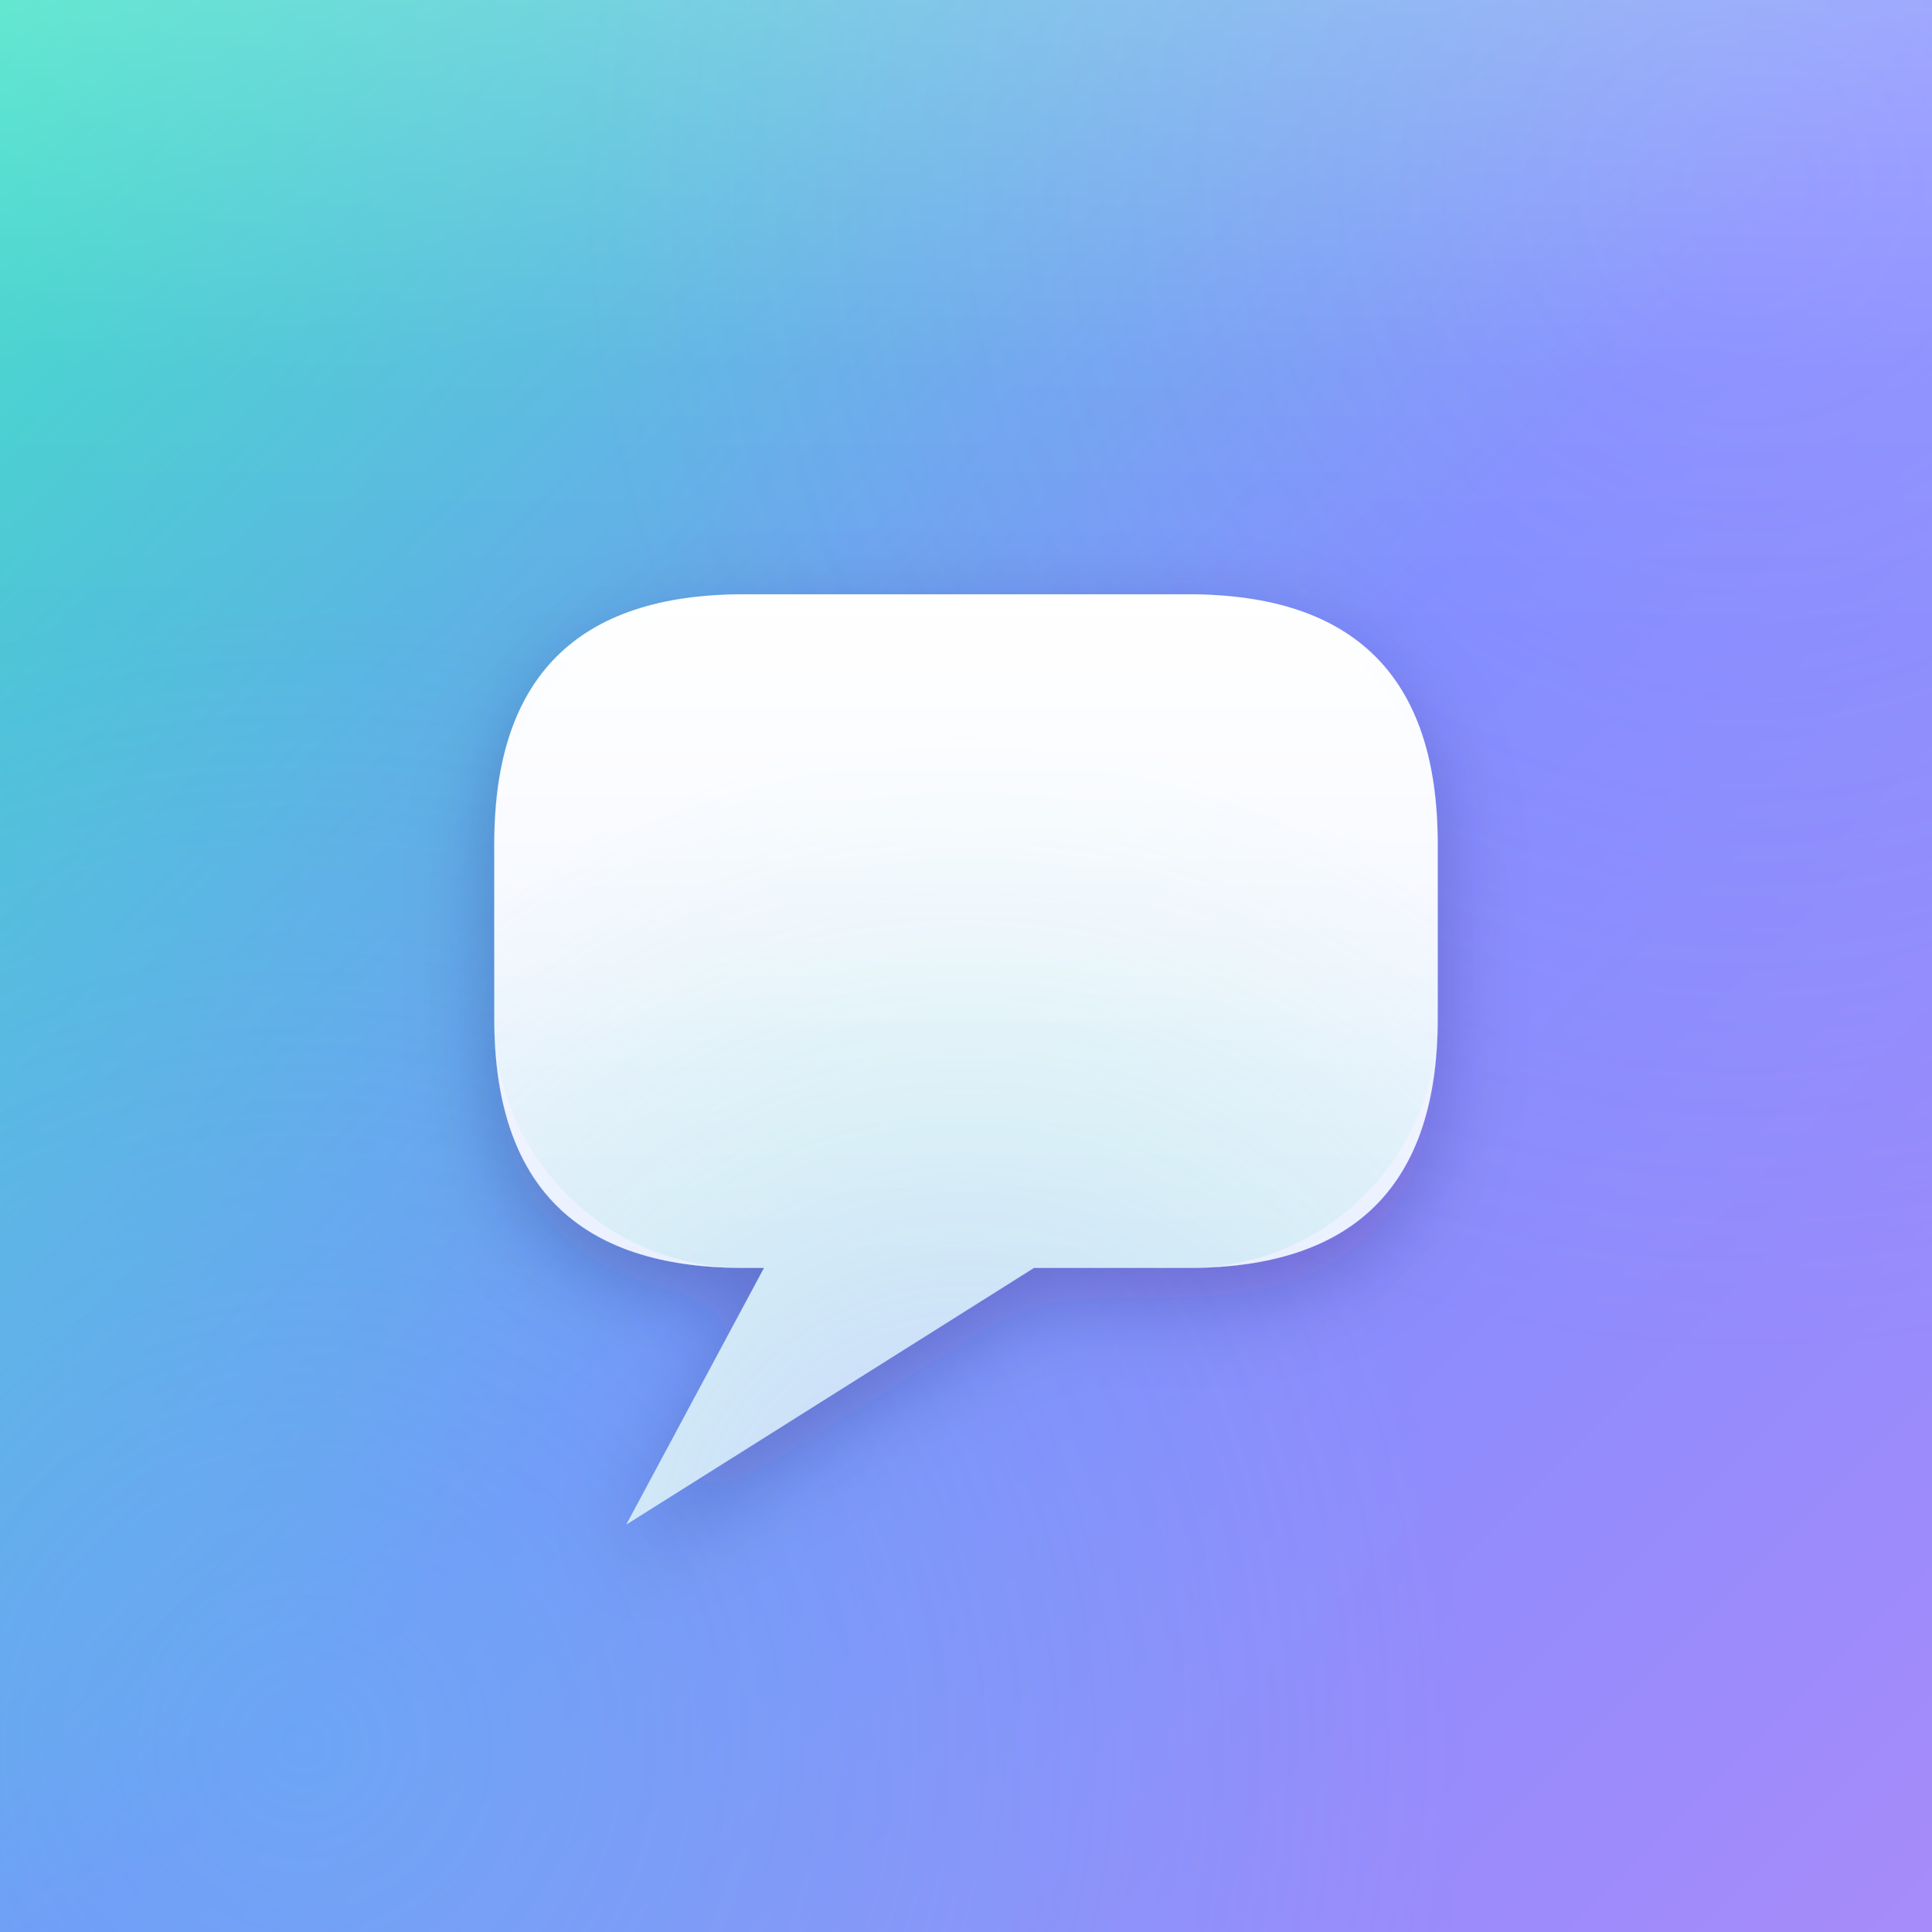
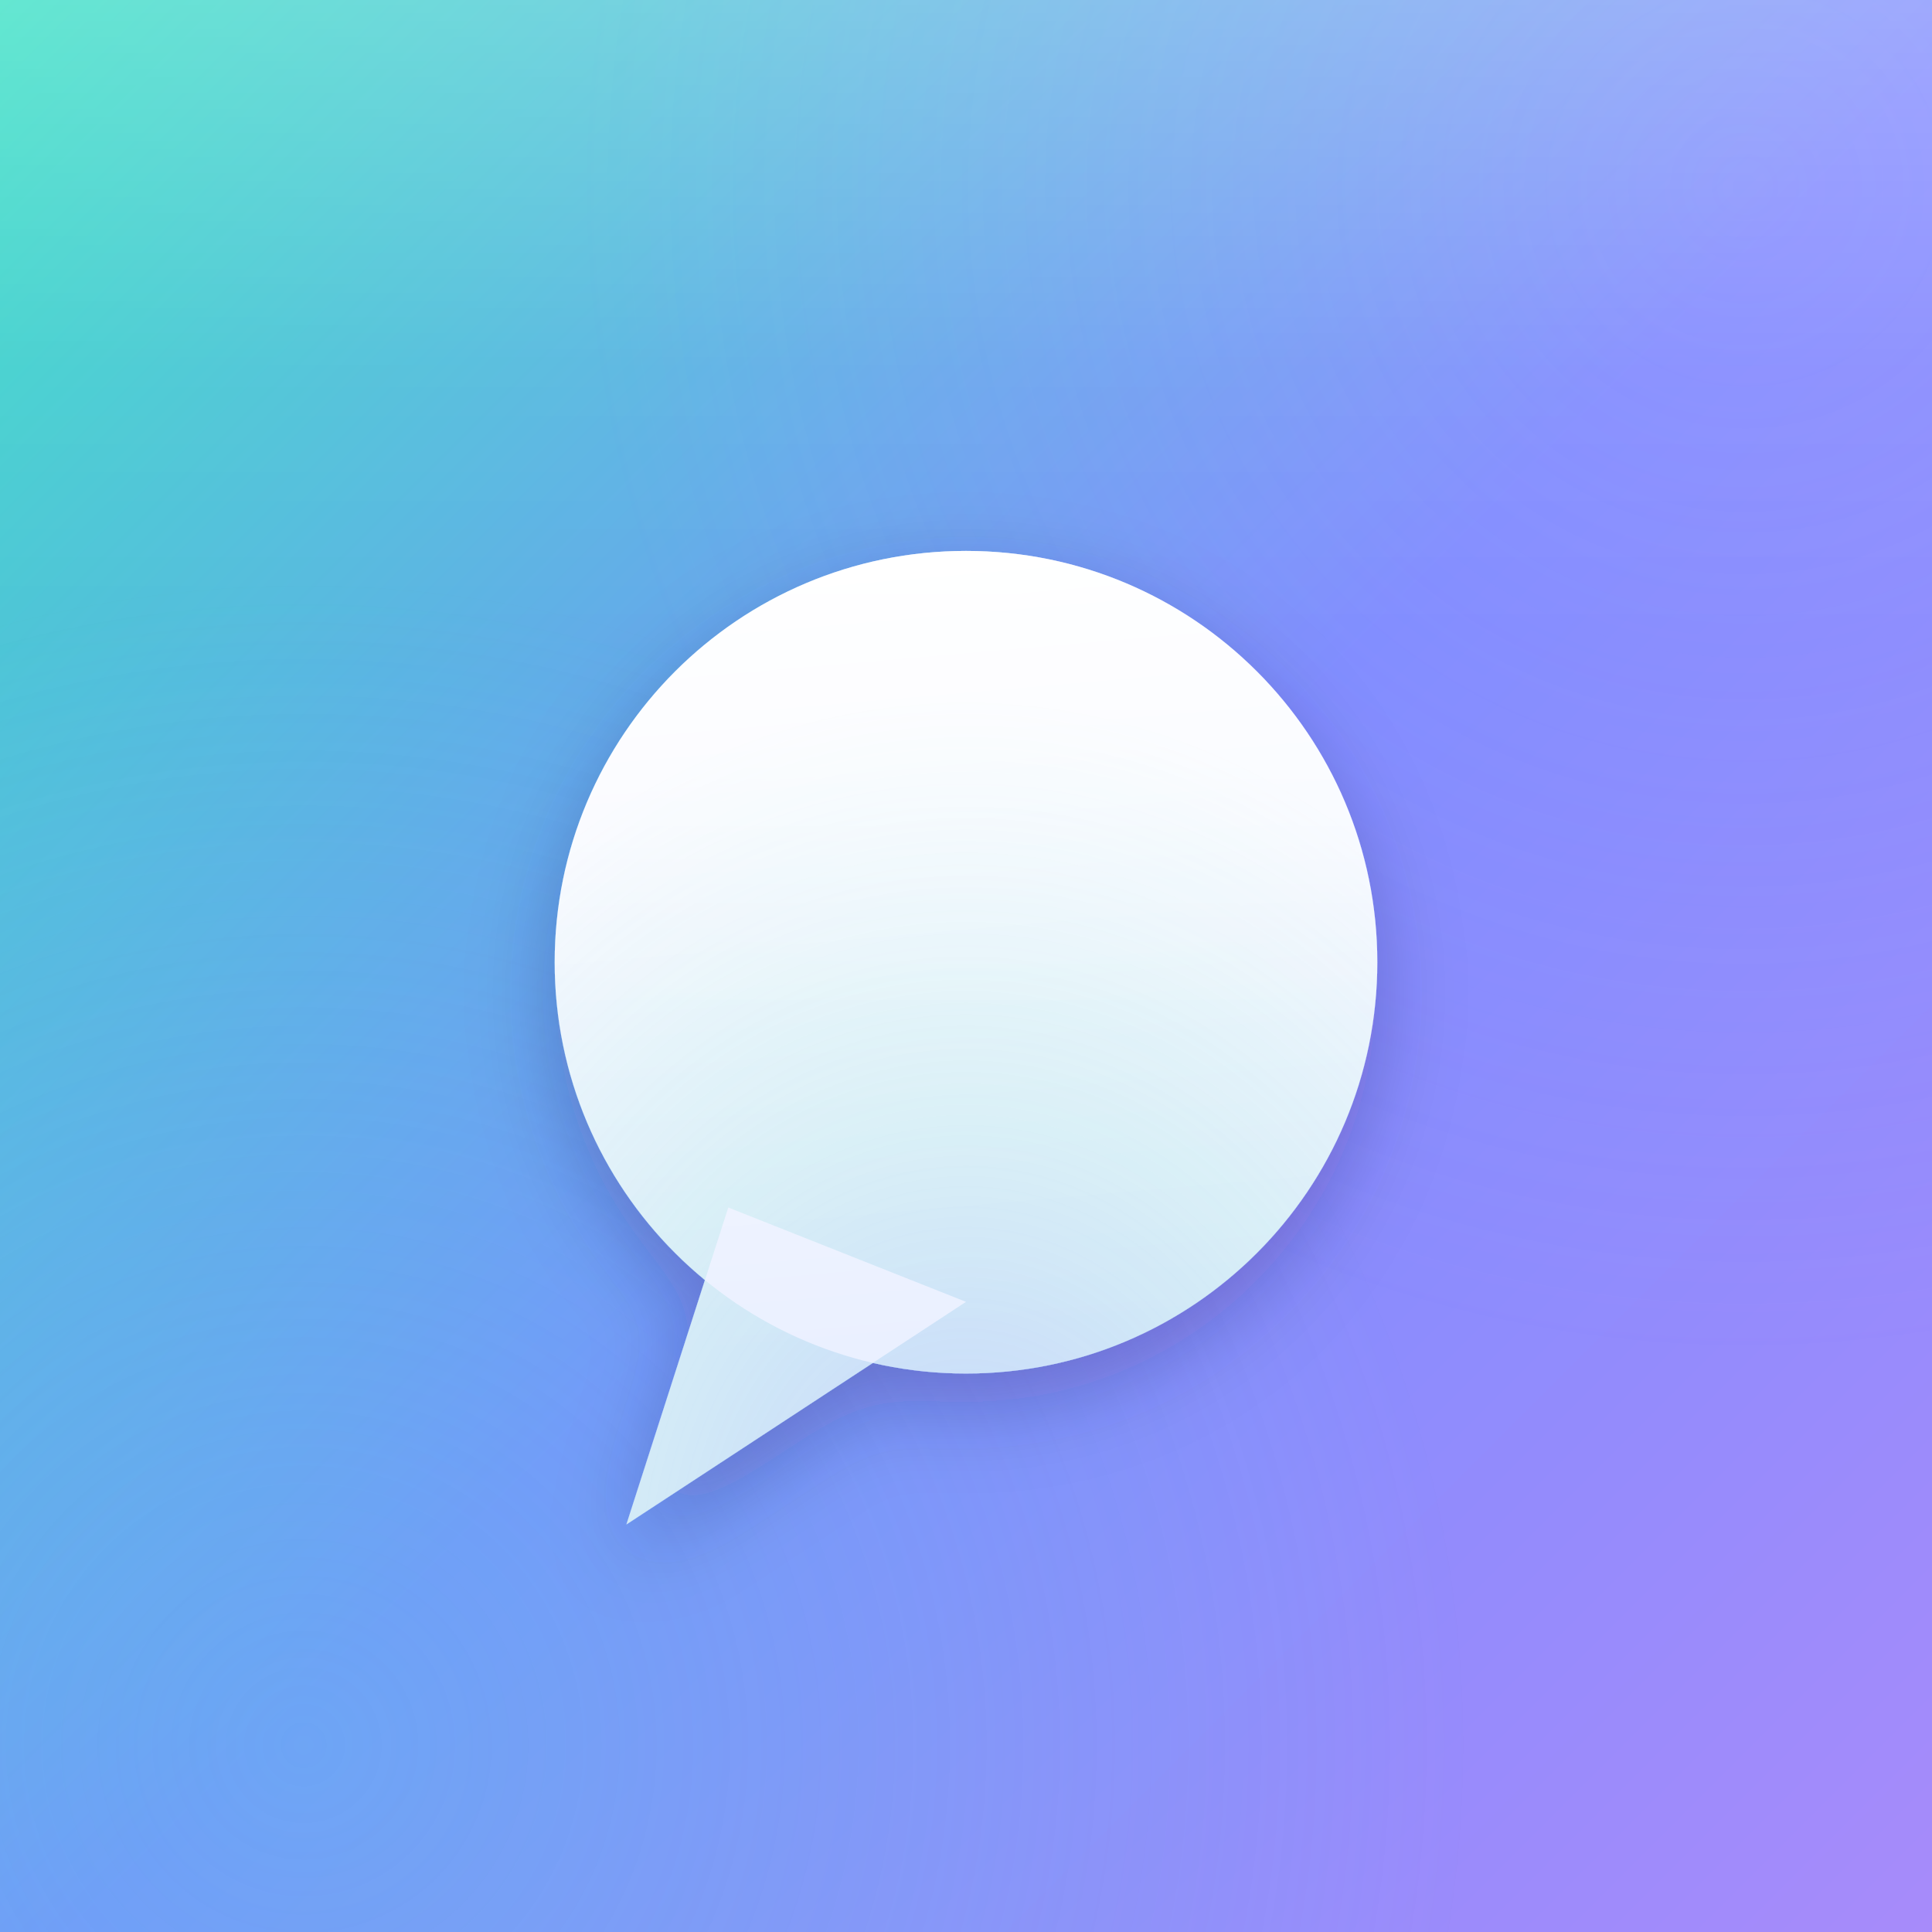
<svg xmlns="http://www.w3.org/2000/svg" width="1024" height="1024" viewBox="0 0 1024 1024">
  <defs>
    <linearGradient id="aurora" x1="0" y1="0" x2="1024" y2="1024" gradientUnits="userSpaceOnUse">
      <stop offset="0" stop-color="#38E0C4" />
      <stop offset="0.52" stop-color="#7C8CFF" />
      <stop offset="1" stop-color="#A78BFA" />
    </linearGradient>
-     <linearGradient id="bubble" x1="262" y1="315" x2="262" y2="672" gradientUnits="userSpaceOnUse">
+     <linearGradient id="bubble" x1="294" y1="292" x2="332" y2="728" gradientUnits="userSpaceOnUse">
      <stop offset="0" stop-color="#FFFFFF" />
      <stop offset="1" stop-color="#EAF0FF" />
    </linearGradient>
    <radialGradient id="bloomTeal" cx="0.16" cy="0.9" r="0.6">
      <stop offset="0" stop-color="#3FF0D6" stop-opacity="0.25" />
      <stop offset="1" stop-color="#3FF0D6" stop-opacity="0" />
    </radialGradient>
    <radialGradient id="bloomViolet" cx="0.9" cy="0.1" r="0.6">
      <stop offset="0" stop-color="#B79CFF" stop-opacity="0.22" />
      <stop offset="1" stop-color="#B79CFF" stop-opacity="0" />
    </radialGradient>
    <linearGradient id="sheen" x1="512" y1="0" x2="512" y2="1024" gradientUnits="userSpaceOnUse">
      <stop offset="0" stop-color="#FFFFFF" stop-opacity="0.22" />
      <stop offset="0.19" stop-color="#FFFFFF" stop-opacity="0.04" />
      <stop offset="0.34" stop-color="#FFFFFF" stop-opacity="0" />
    </linearGradient>
    <radialGradient id="transmit" cx="0.5" cy="1.05" r="0.9">
      <stop offset="0" stop-color="#7C8CFF" stop-opacity="0.32" />
      <stop offset="0.55" stop-color="#59D9C4" stop-opacity="0.134" />
      <stop offset="1" stop-color="#59D9C4" stop-opacity="0" />
    </radialGradient>
    <linearGradient id="bubbleHi" x1="512" y1="315" x2="512" y2="560" gradientUnits="userSpaceOnUse">
      <stop offset="0" stop-color="#FFFFFF" stop-opacity="0.5" />
      <stop offset="1" stop-color="#FFFFFF" stop-opacity="0" />
    </linearGradient>
    <filter id="depth" x="-20%" y="-20%" width="140%" height="150%">
      <feDropShadow dx="0" dy="16" stdDeviation="22" flood-color="#1A1145" flood-opacity="0.25" />
    </filter>
    <clipPath id="bubbleClip">
-       <rect x="262" y="315" width="500" height="357" rx="132" />
-       <path d="M405 672 L332 808 L548 672 Z" />
+       <circle cx="512" cy="510" r="218" />
+       <path d="M386 640 L332 808 L512 690 Z" />
    </clipPath>
  </defs>
  <rect x="0" y="0" width="1024" height="1024" fill="url(#aurora)" />
  <rect x="0" y="0" width="1024" height="1024" fill="url(#bloomTeal)" />
  <rect x="0" y="0" width="1024" height="1024" fill="url(#bloomViolet)" />
  <rect x="0" y="0" width="1024" height="1024" fill="url(#sheen)" />
-   <path filter="url(#depth)" fill="url(#bubble)" d="M394 315 L630 315 Q762 315 762 447 L762 540 Q762 672 630 672 L548 672 L332 808 L405 672 L394 672 Q262 672 262 540 L262 447 Q262 315 394 315 Z" />
+   <g filter="url(#depth)" fill="url(#bubble)">
+     <circle cx="512" cy="510" r="218" />
+     <path d="M386 640 L332 808 L512 690 Z" />
+   </g>
  <g clip-path="url(#bubbleClip)">
-     <rect x="262" y="315" width="500" height="493" fill="url(#transmit)" />
-     <rect x="262" y="315" width="500" height="245" fill="url(#bubbleHi)" />
+     <rect x="294" y="292" width="436" height="516" fill="url(#transmit)" />
+     <rect x="294" y="292" width="436" height="238" fill="url(#bubbleHi)" />
  </g>
</svg>
